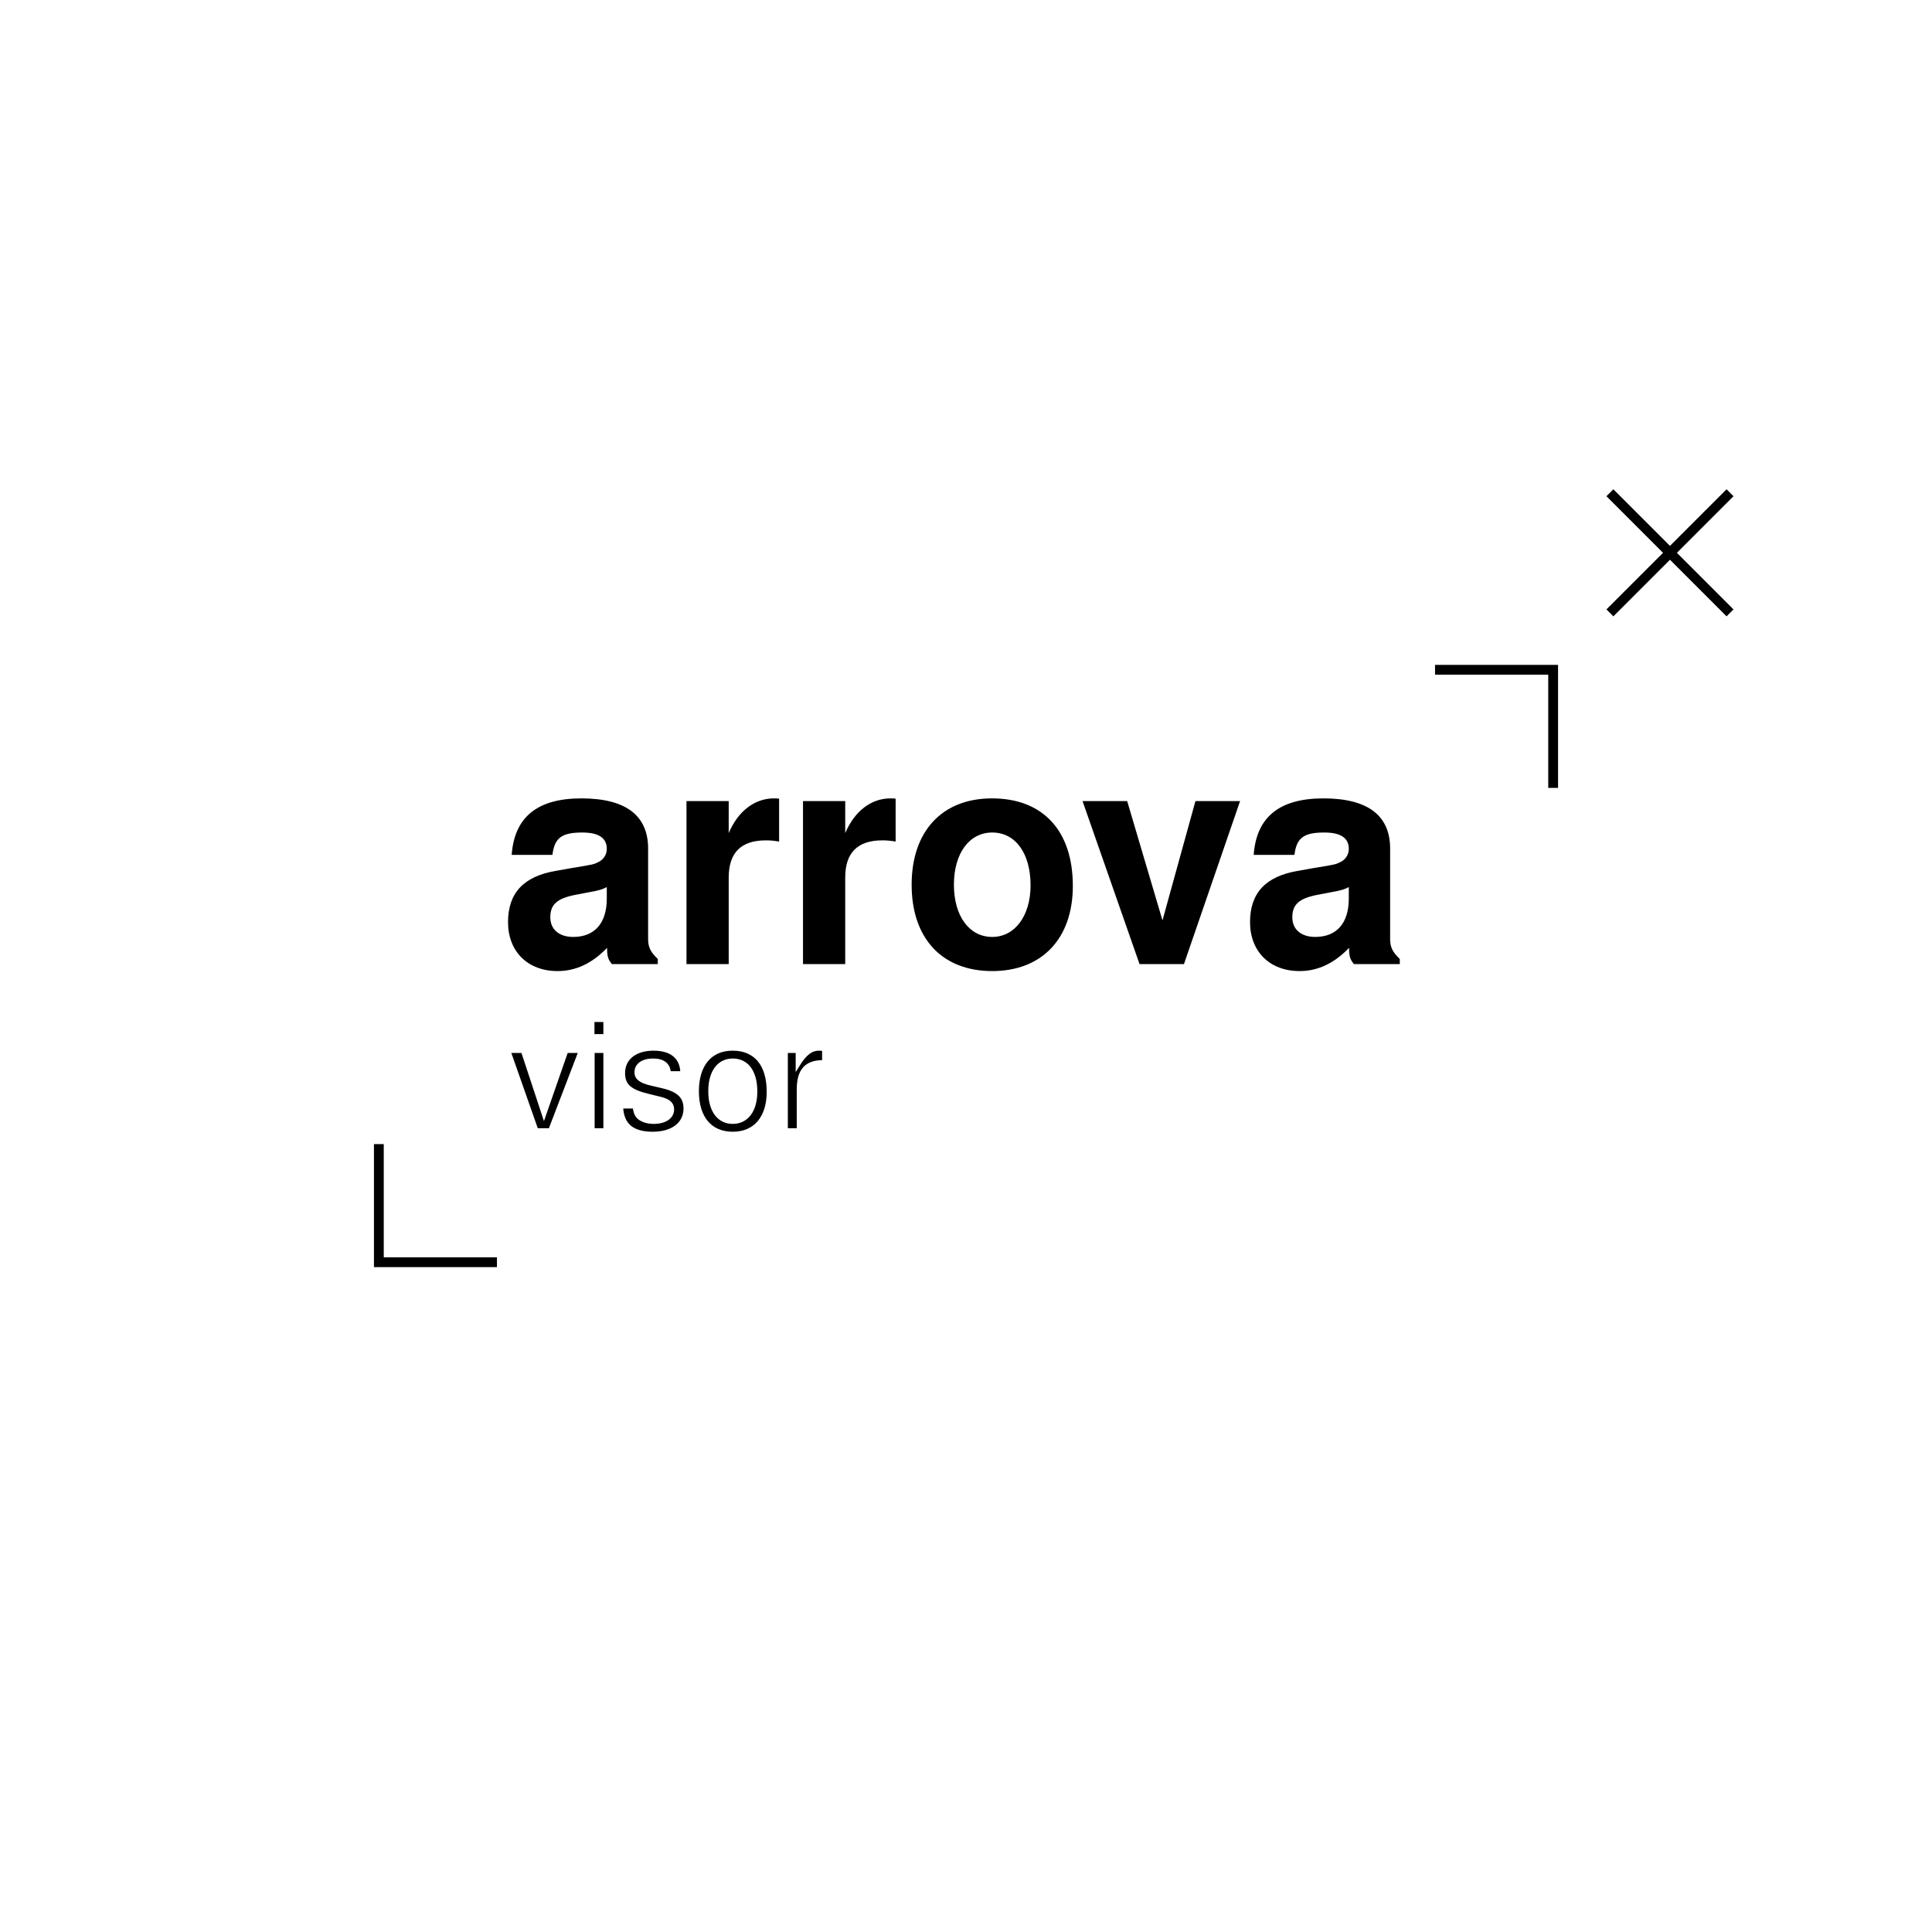
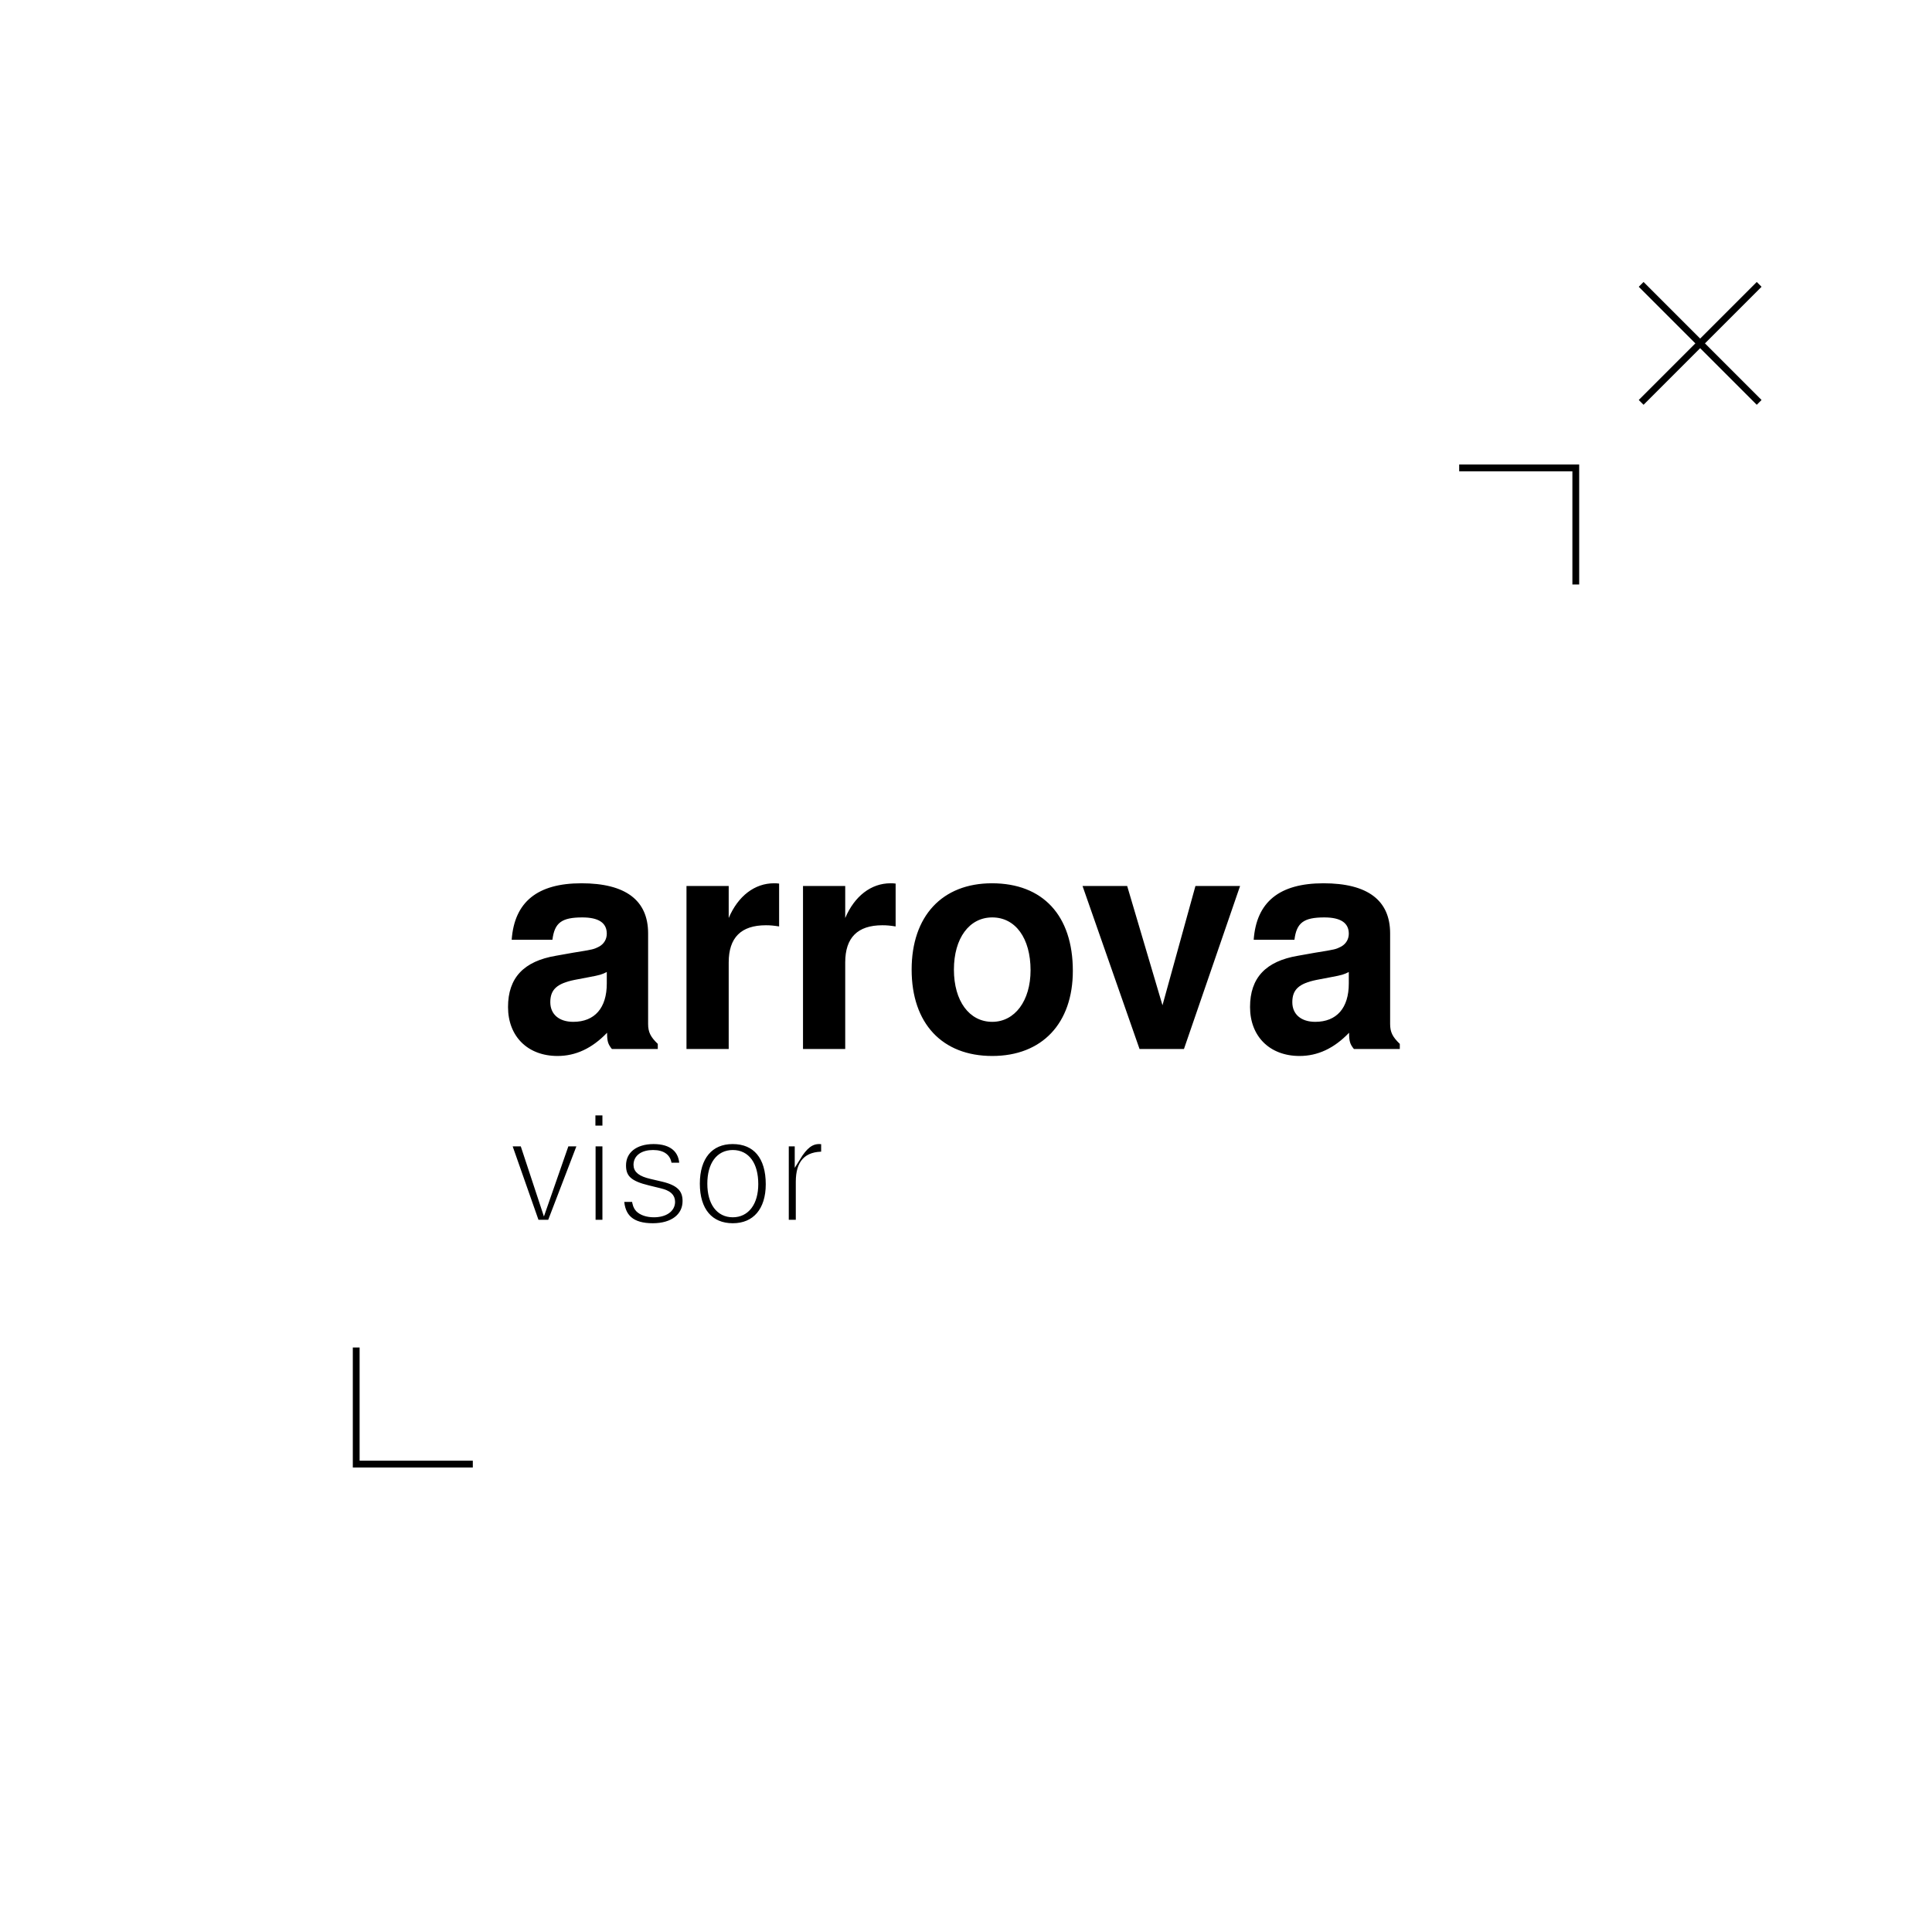
<svg xmlns="http://www.w3.org/2000/svg" viewBox="0 0 512 512" width="512" height="512">
  <rect width="512" height="512" fill="#fff" />
-   <g fill="none" stroke="#000" stroke-width="2.6" stroke-linecap="square">
-     <path d="M427.559 131.5L457.559 161.5M457.559 131.5L427.559 161.5" />
-     <path d="M381.6 177.5H411.6V207.5" />
-     <path d="M100.4 304.5V334.5H130.4" />
+   <g fill="none" stroke="#000" stroke-width="1.8" stroke-linecap="square">
+     <path d="M435.559 76L465.559 106M465.559 76L435.559 106" />
+     <path d="M387.6 124.0H417.6V154.0" />
+     <path d="M94.4 358.0V388.0H124.4" />
  </g>
  <g font-family="Helvetica, 'Liberation Sans', Arial, sans-serif" fill="#000">
-     <text x="132.4" y="255.5" font-size="80" font-weight="700">arrova</text>
-     <text x="134.4" y="299.5" font-size="40" font-weight="400" stroke="#fff" stroke-width="1">visor</text>
+     <text x="132.4" y="278.0" font-size="80" font-weight="700">arrova</text>
+     <text x="134.4" y="324.0" font-size="40" font-weight="400" stroke="#fff" stroke-width="1.5">visor</text>
  </g>
</svg>
